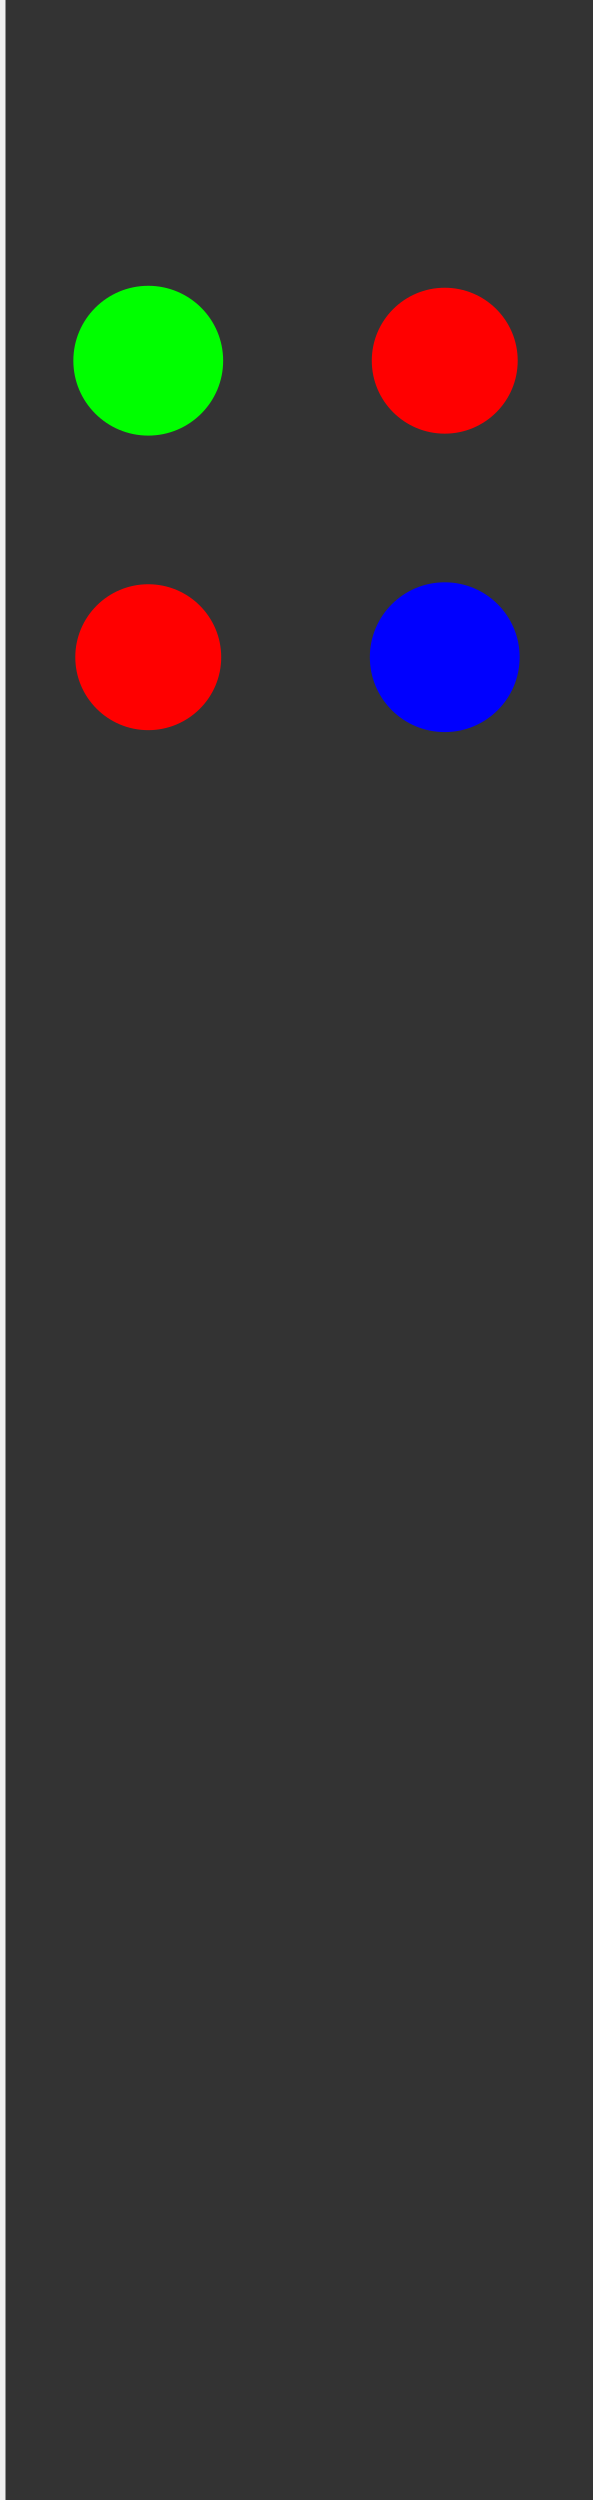
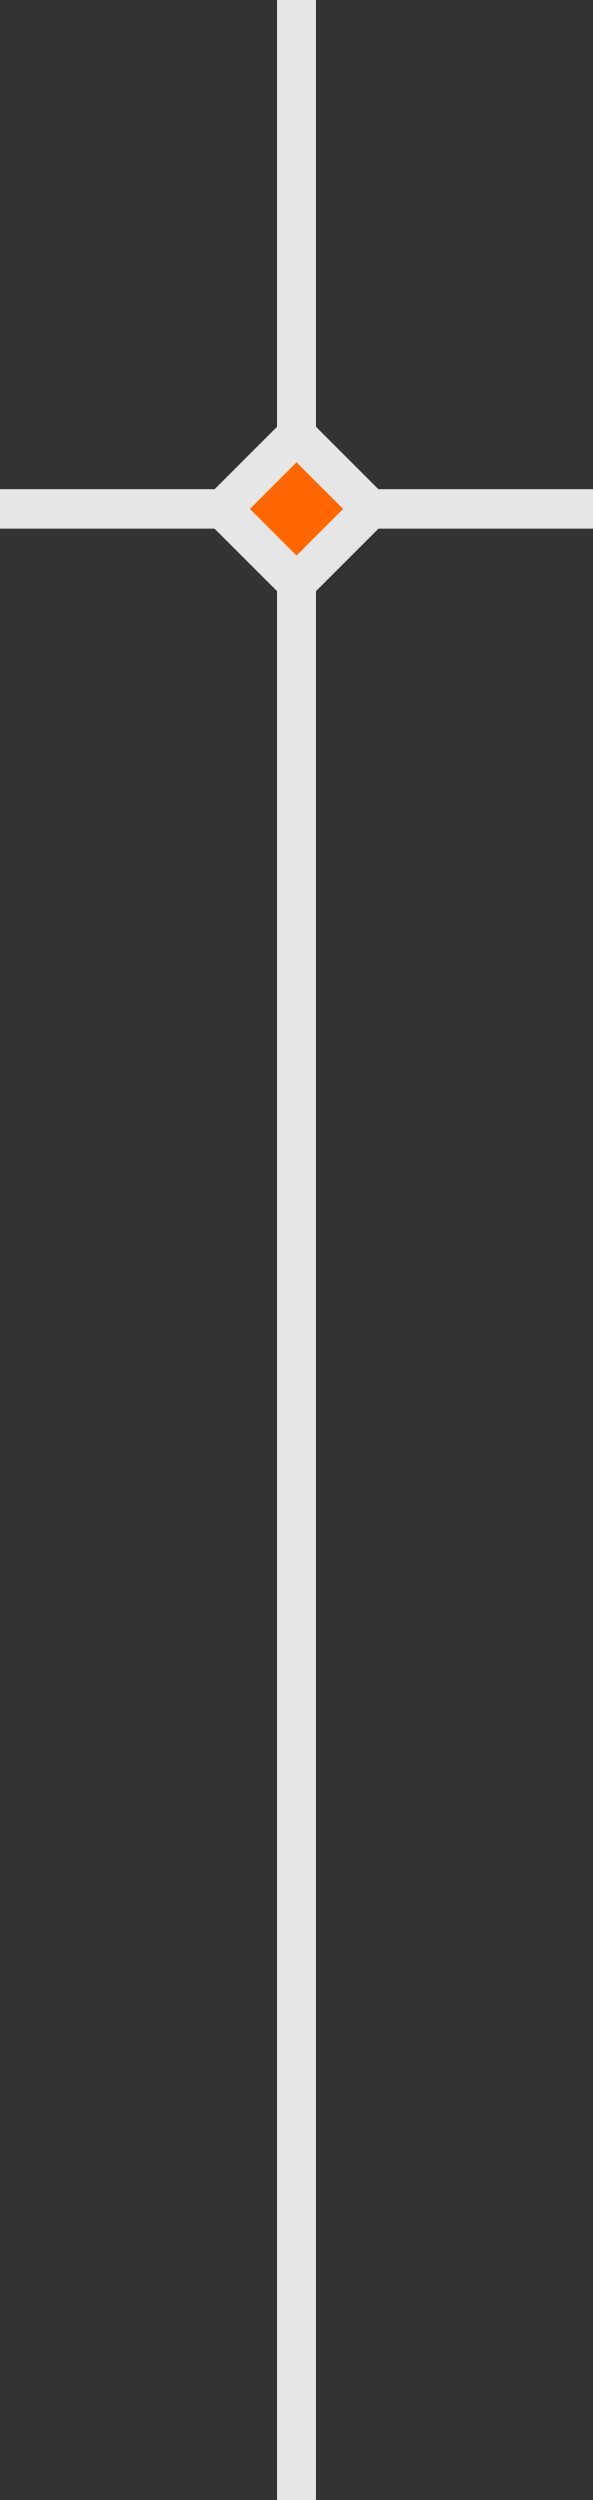
<svg xmlns="http://www.w3.org/2000/svg" width="30.48mm" height="128.5mm" viewBox="0 0 30.48 128.5" version="1.1" id="svg8">
  <defs id="defs2">
    <marker orient="auto" refY="0" refX="0" id="Arrow1Mstart" style="overflow:visible">
      <path id="path978" d="M 0,0 5,-5 -12.5,0 5,5 Z" style="fill:#000000;fill-opacity:1;fill-rule:evenodd;stroke:#000000;stroke-width:1pt;stroke-opacity:1" transform="matrix(0.4,0,0,0.4,4,0)" />
    </marker>
    <marker style="overflow:visible" id="marker1310" refX="0" refY="0" orient="auto">
      <path transform="matrix(-0.4,0,0,-0.4,-4,0)" style="fill:#ffffff;fill-opacity:1;fill-rule:evenodd;stroke:#ffffff;stroke-width:1pt;stroke-opacity:1" d="M 0,0 5,-5 -12.5,0 5,5 Z" id="path1308" />
    </marker>
    <marker orient="auto" refY="0" refX="0" id="Arrow1Lend" style="overflow:visible">
      <path id="path975" d="M 0,0 5,-5 -12.5,0 5,5 Z" style="fill:#000000;fill-opacity:1;fill-rule:evenodd;stroke:#000000;stroke-width:1pt;stroke-opacity:1" transform="matrix(-0.8,0,0,-0.8,-10,0)" />
    </marker>
    <linearGradient id="SVGID_16_" gradientUnits="userSpaceOnUse" x1="-602.159" y1="1785.691" x2="-578.784" y2="1785.691" gradientTransform="matrix(0,1,1,0,-1773.841,602.399)">
      <stop offset="0" style="stop-color:#828181" id="stop138" />
      <stop offset="1" style="stop-color:#575757" id="stop140" />
    </linearGradient>
    <linearGradient id="SVGID_17_" gradientUnits="userSpaceOnUse" x1="1062.069" y1="-4091.69" x2="1084.274" y2="-4091.69" gradientTransform="rotate(90,-1509.304,-2570.536)">
      <stop offset="0.006" style="stop-color:#FFFFFF" id="stop147" />
      <stop offset="1" style="stop-color:#7A7A7A" id="stop149" />
    </linearGradient>
    <linearGradient id="SVGID_18_" gradientUnits="userSpaceOnUse" x1="58.862" y1="-54.641" x2="58.862" y2="-51.868" gradientTransform="matrix(1,0,0,-1,-47.00625,-41.32658)">
      <stop offset="0" style="stop-color:#FFFBFD" id="stop156" />
      <stop offset="1" style="stop-color:#808080" id="stop158" />
    </linearGradient>
    <linearGradient id="SVGID_19_" gradientUnits="userSpaceOnUse" x1="-1240.793" y1="-381.897" x2="-1223.316" y2="-381.897" gradientTransform="matrix(0,-1,-1,0,-370.0472,-1220.126)">
      <stop offset="0" style="stop-color:#B0AEAE" id="stop163" />
      <stop offset="1" style="stop-color:#616161" id="stop165" />
    </linearGradient>
    <linearGradient id="SVGID_20_" gradientUnits="userSpaceOnUse" x1="-1884.864" y1="21.483" x2="-1884.864" y2="6.22" gradientTransform="rotate(180,-936.5067,12.88983)">
      <stop offset="0" style="stop-color:#FFFEFE" id="stop174" />
      <stop offset="1" style="stop-color:#545454" id="stop176" />
    </linearGradient>
    <linearGradient id="SVGID_21_" gradientUnits="userSpaceOnUse" x1="-1884.864" y1="8.338" x2="-1884.864" y2="19.366" gradientTransform="rotate(180,-936.5067,12.88983)">
      <stop offset="0" style="stop-color:#FFFEFE" id="stop191" />
      <stop offset="1" style="stop-color:#706C6C" id="stop193" />
    </linearGradient>
  </defs>
  <g id="layer1" transform="translate(0,-168.5)" style="display:inline">
-     <rect style="display:inline;fill:#333333;stroke:none;stroke-width:0.267;stroke-miterlimit:4;stroke-dasharray:none" id="rect2177" width="30.48" height="128.5" x="0.283" y="168.5" />
    <text xml:space="preserve" style="font-style:normal;font-variant:normal;font-weight:normal;font-stretch:normal;font-size:4.233px;line-height:1.25;font-family:'CMU Serif';-inkscape-font-specification:'CMU Serif';letter-spacing:0px;word-spacing:0px;fill:#ffffff;fill-opacity:1;stroke:none;stroke-width:0.265" x="3.175" y="280.375" id="text956">
      <tspan id="tspan954" x="3.175" y="284.291" style="fill:#ffffff;stroke:none;stroke-width:0.265" />
    </text>
+     <rect style="display:inline;fill:#333333;stroke:none;stroke-width:0.267;stroke-miterlimit:4;stroke-dasharray:none" id="rect2177" width="30.48" height="128.5" x="0" y="168.5" />
+     <path transform="translate(0,168.5)" style="display:inline;fill:none;stroke:#e6e6e6;stroke-width:2;stroke-linecap:butt;stroke-linejoin:miter;stroke-opacity:1" d="M 15.24,22.35 15.24,-4.32" id="path2321-94" />
+     <path transform="translate(0,168.5)" style="display:inline;fill:#ff6600;fill-opacity:1;stroke:none;stroke-width:0.265px;stroke-linecap:butt;stroke-linejoin:miter;stroke-opacity:1" d="m 15.24,29.97 -3.81,-3.81 3.81,-3.81 3.81,3.81 z" id="path2517" />
+     <path transform="translate(0,168.5)" style="display:inline;fill:#cccccc;stroke:#e6e6e6;stroke-width:2;stroke-linecap:butt;stroke-linejoin:miter;stroke-opacity:1" d="M 15.24,29.97 15.24,132.84" id="path2157-3" />
+     <path transform="translate(0,168.5)" style="display:inline;fill:#000000;fill-opacity:0;stroke:#e6e6e6;stroke-width:2;stroke-linecap:butt;stroke-linejoin:miter;stroke-opacity:1" d="m 0,26.16 h 11.43 l 3.81,3.81 3.81,-3.81 h 11.43" id="path2161-3-3" />
+     <path transform="translate(0,168.5)" style="display:inline;fill:#000000;fill-opacity:0;stroke:#e6e6e6;stroke-width:2;stroke-linecap:butt;stroke-linejoin:miter;stroke-opacity:1" d="m 0,26.16 h 11.43 l 3.81,-3.81 3.81,3.81 h 11.43" id="path2161-3" />
  </g>
-   <g id="layer2" style="display:inline">
+   <g id="layer2" style="display:none">
    <circle style="display:inline;fill:#00ff00;stroke:none;stroke-width:1.5;stroke-miterlimit:4;stroke-dasharray:none" id="path839-6-17" cx="7.62" cy="18.54" r="3.85" />
    <circle style="display:inline;fill:#0000ff;stroke:none;stroke-width:1.5;stroke-miterlimit:4;stroke-dasharray:none" id="path839-6-2-9-1-2" cx="22.86" cy="33.78" r="3.85" />
    <circle style="display:inline;fill:#ff0000;stroke:none;stroke-width:1.5;stroke-miterlimit:4;stroke-dasharray:none" id="path839-6-35-3-1" cx="22.86" cy="18.54" r="3.75" />
    <circle style="display:inline;fill:#ff0000;stroke:none;stroke-width:1.5;stroke-miterlimit:4;stroke-dasharray:none" id="path839-6-35-3-1-4" cx="7.62" cy="33.78" r="3.75" />
  </g>
</svg>
